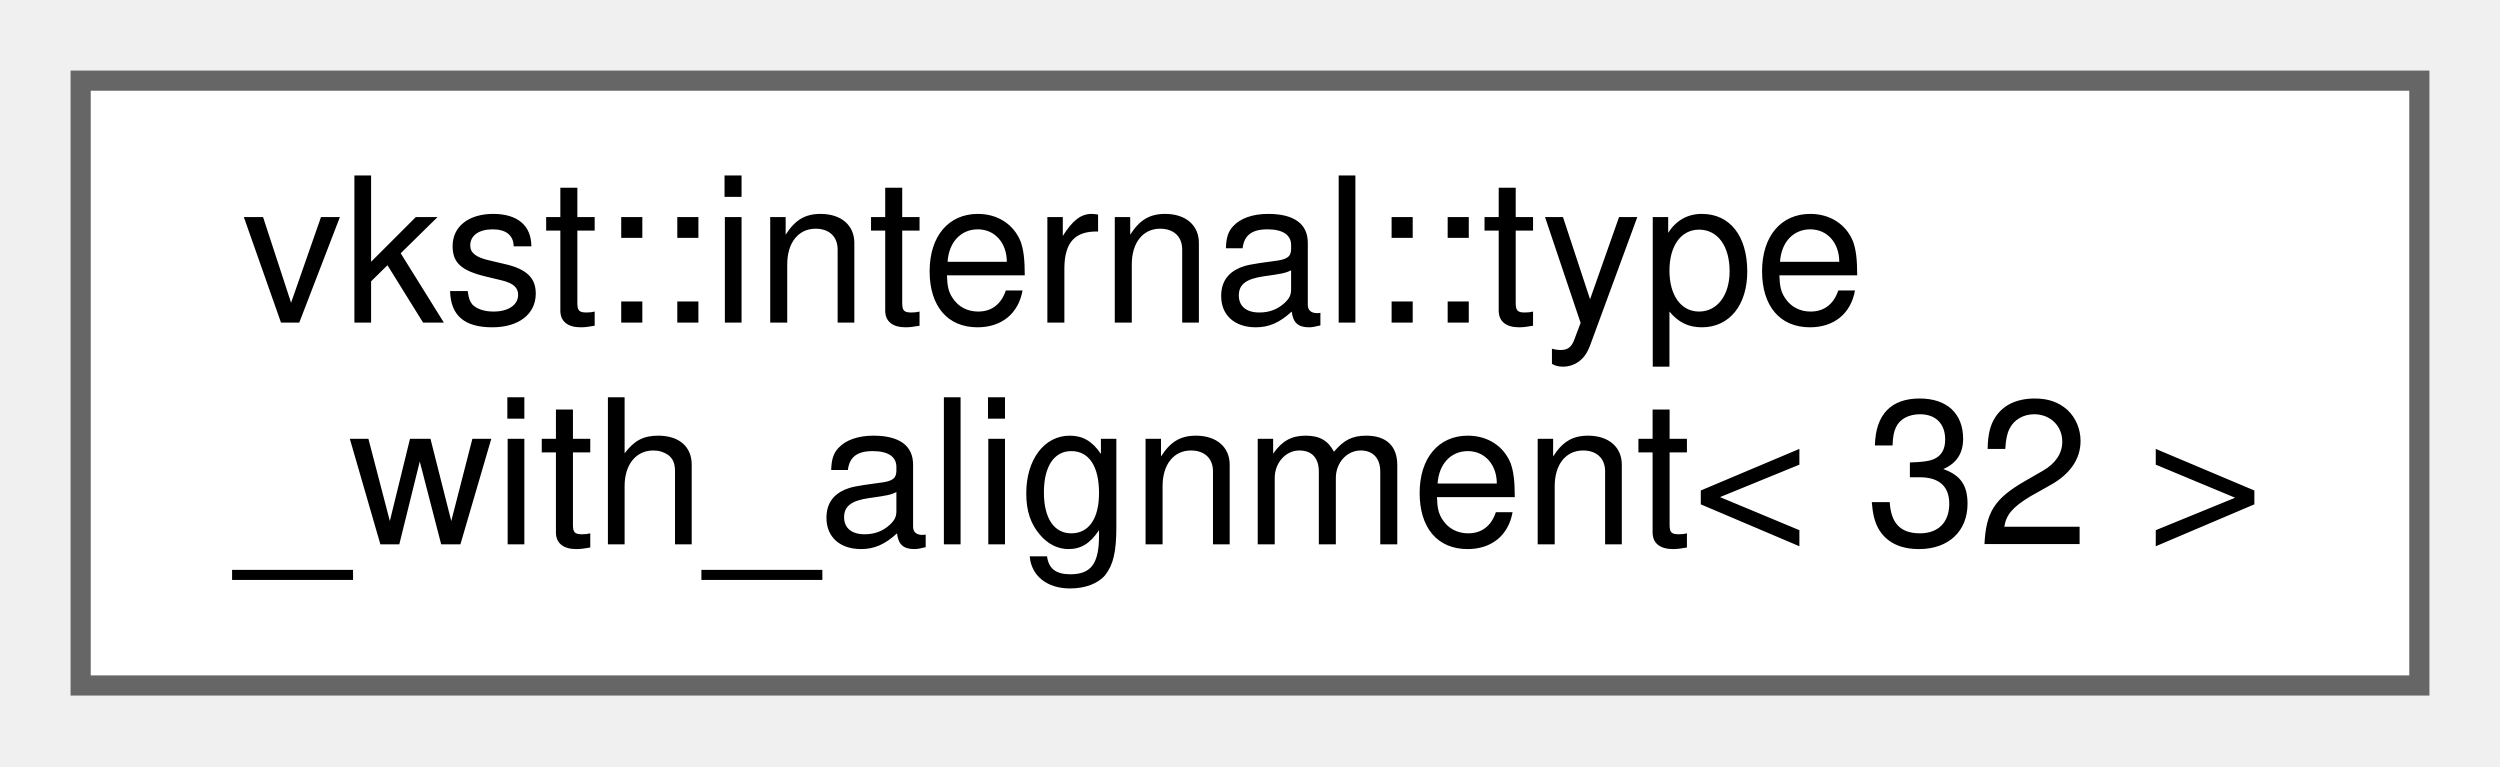
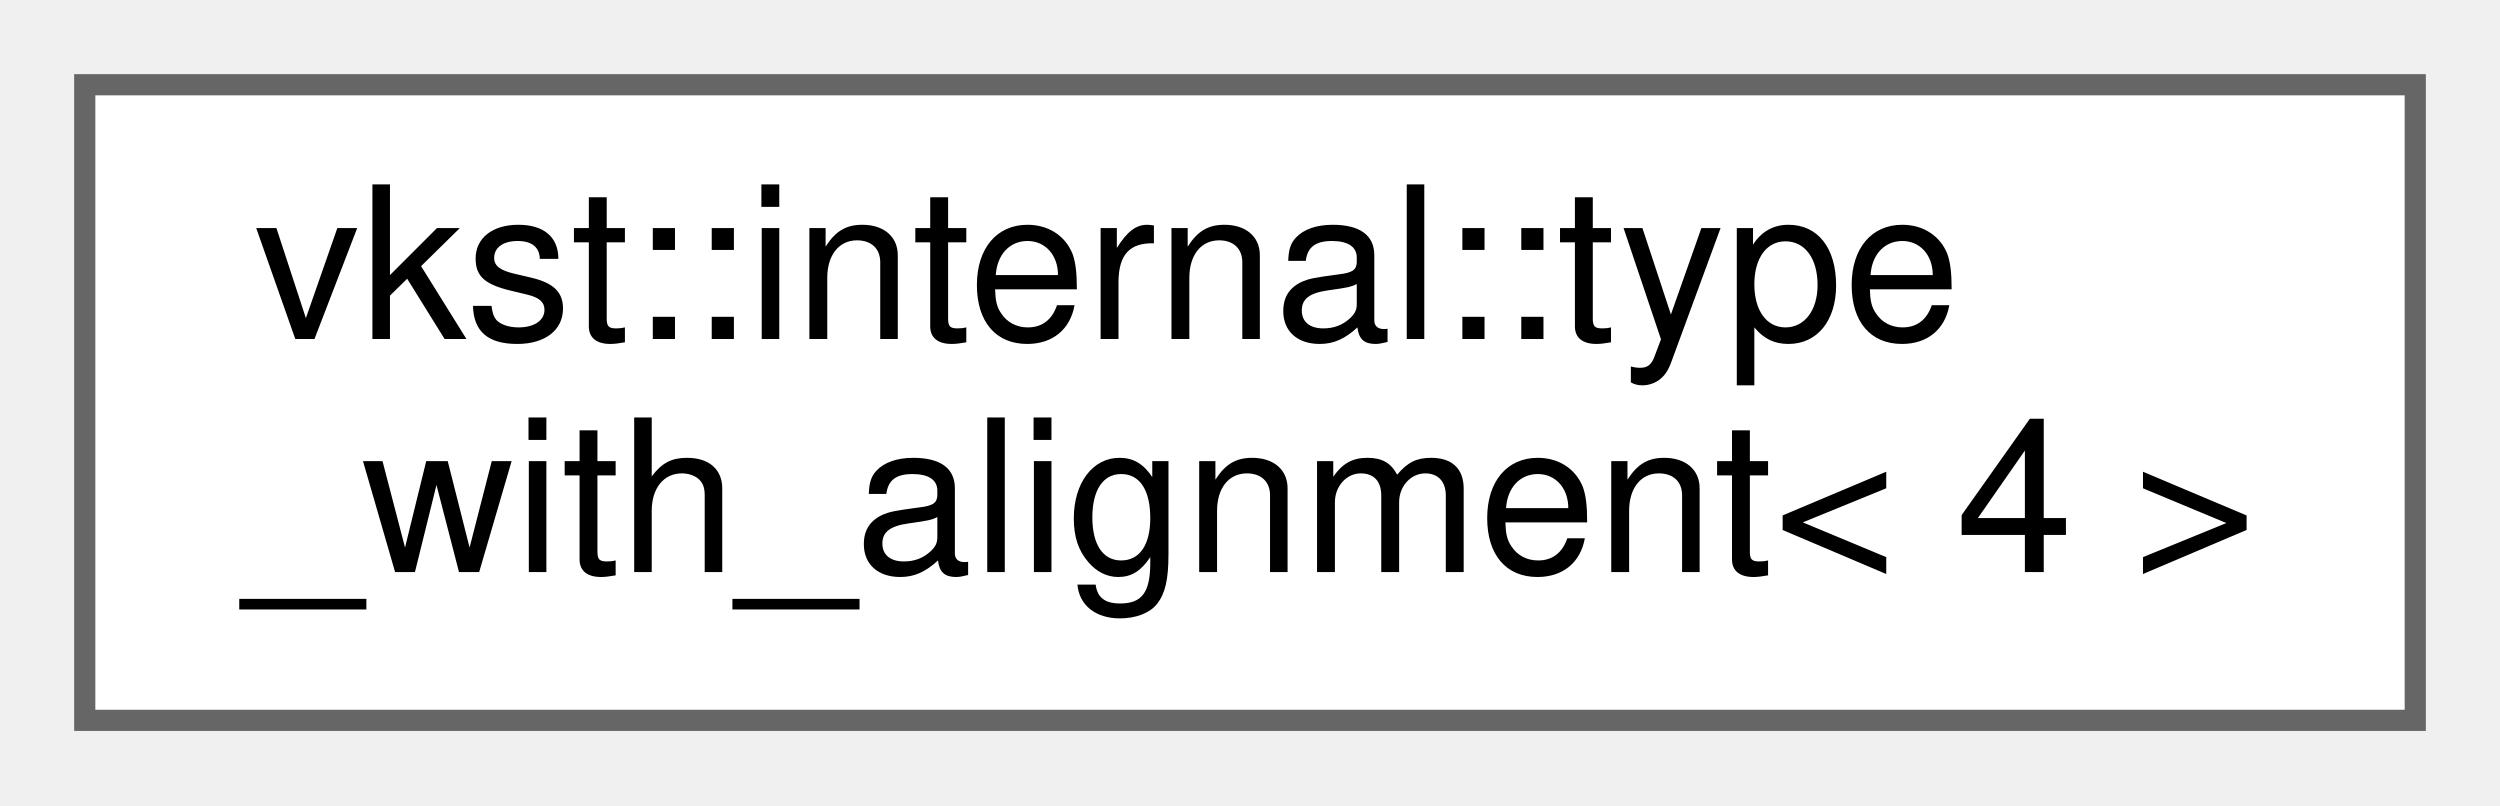
- <svg xmlns="http://www.w3.org/2000/svg" xmlns:xlink="http://www.w3.org/1999/xlink" width="124pt" height="38pt" viewBox="0.00 0.00 124.00 38.00">
+ <svg xmlns="http://www.w3.org/2000/svg" xmlns:xlink="http://www.w3.org/1999/xlink" width="118pt" height="38pt" viewBox="0.00 0.00 118.00 38.00">
  <g id="graph0" class="graph" transform="scale(1 1) rotate(0) translate(4 34)">
    <g id="Node000000" class="node">
      <g id="a_Node000000">
-         <a xlink:href="da/dac/structvkst_1_1internal_1_1type__with__alignment_3_0132_01_4.html" target="_top" xlink:title=" ">
-           <polygon fill="white" stroke="#666666" points="116,-30 0,-30 0,0 116,0 116,-30" />
+         <a xlink:href="db/db3/structvkst_1_1internal_1_1type__with__alignment_3_014_01_4.html" target="_top" xlink:title=" ">
+           <polygon fill="white" stroke="#666666" points="110,-30 0,-30 0,0 110,0 110,-30" />
          <text text-anchor="start" x="8" y="-18" font-family="Helvetica,sans-Serif" font-size="10.00">vkst::internal::type</text>
-           <text text-anchor="middle" x="58" y="-7" font-family="Helvetica,sans-Serif" font-size="10.00">_with_alignment&lt; 32 &gt;</text>
+           <text text-anchor="middle" x="55" y="-7" font-family="Helvetica,sans-Serif" font-size="10.00">_with_alignment&lt; 4 &gt;</text>
        </a>
      </g>
    </g>
  </g>
</svg>
